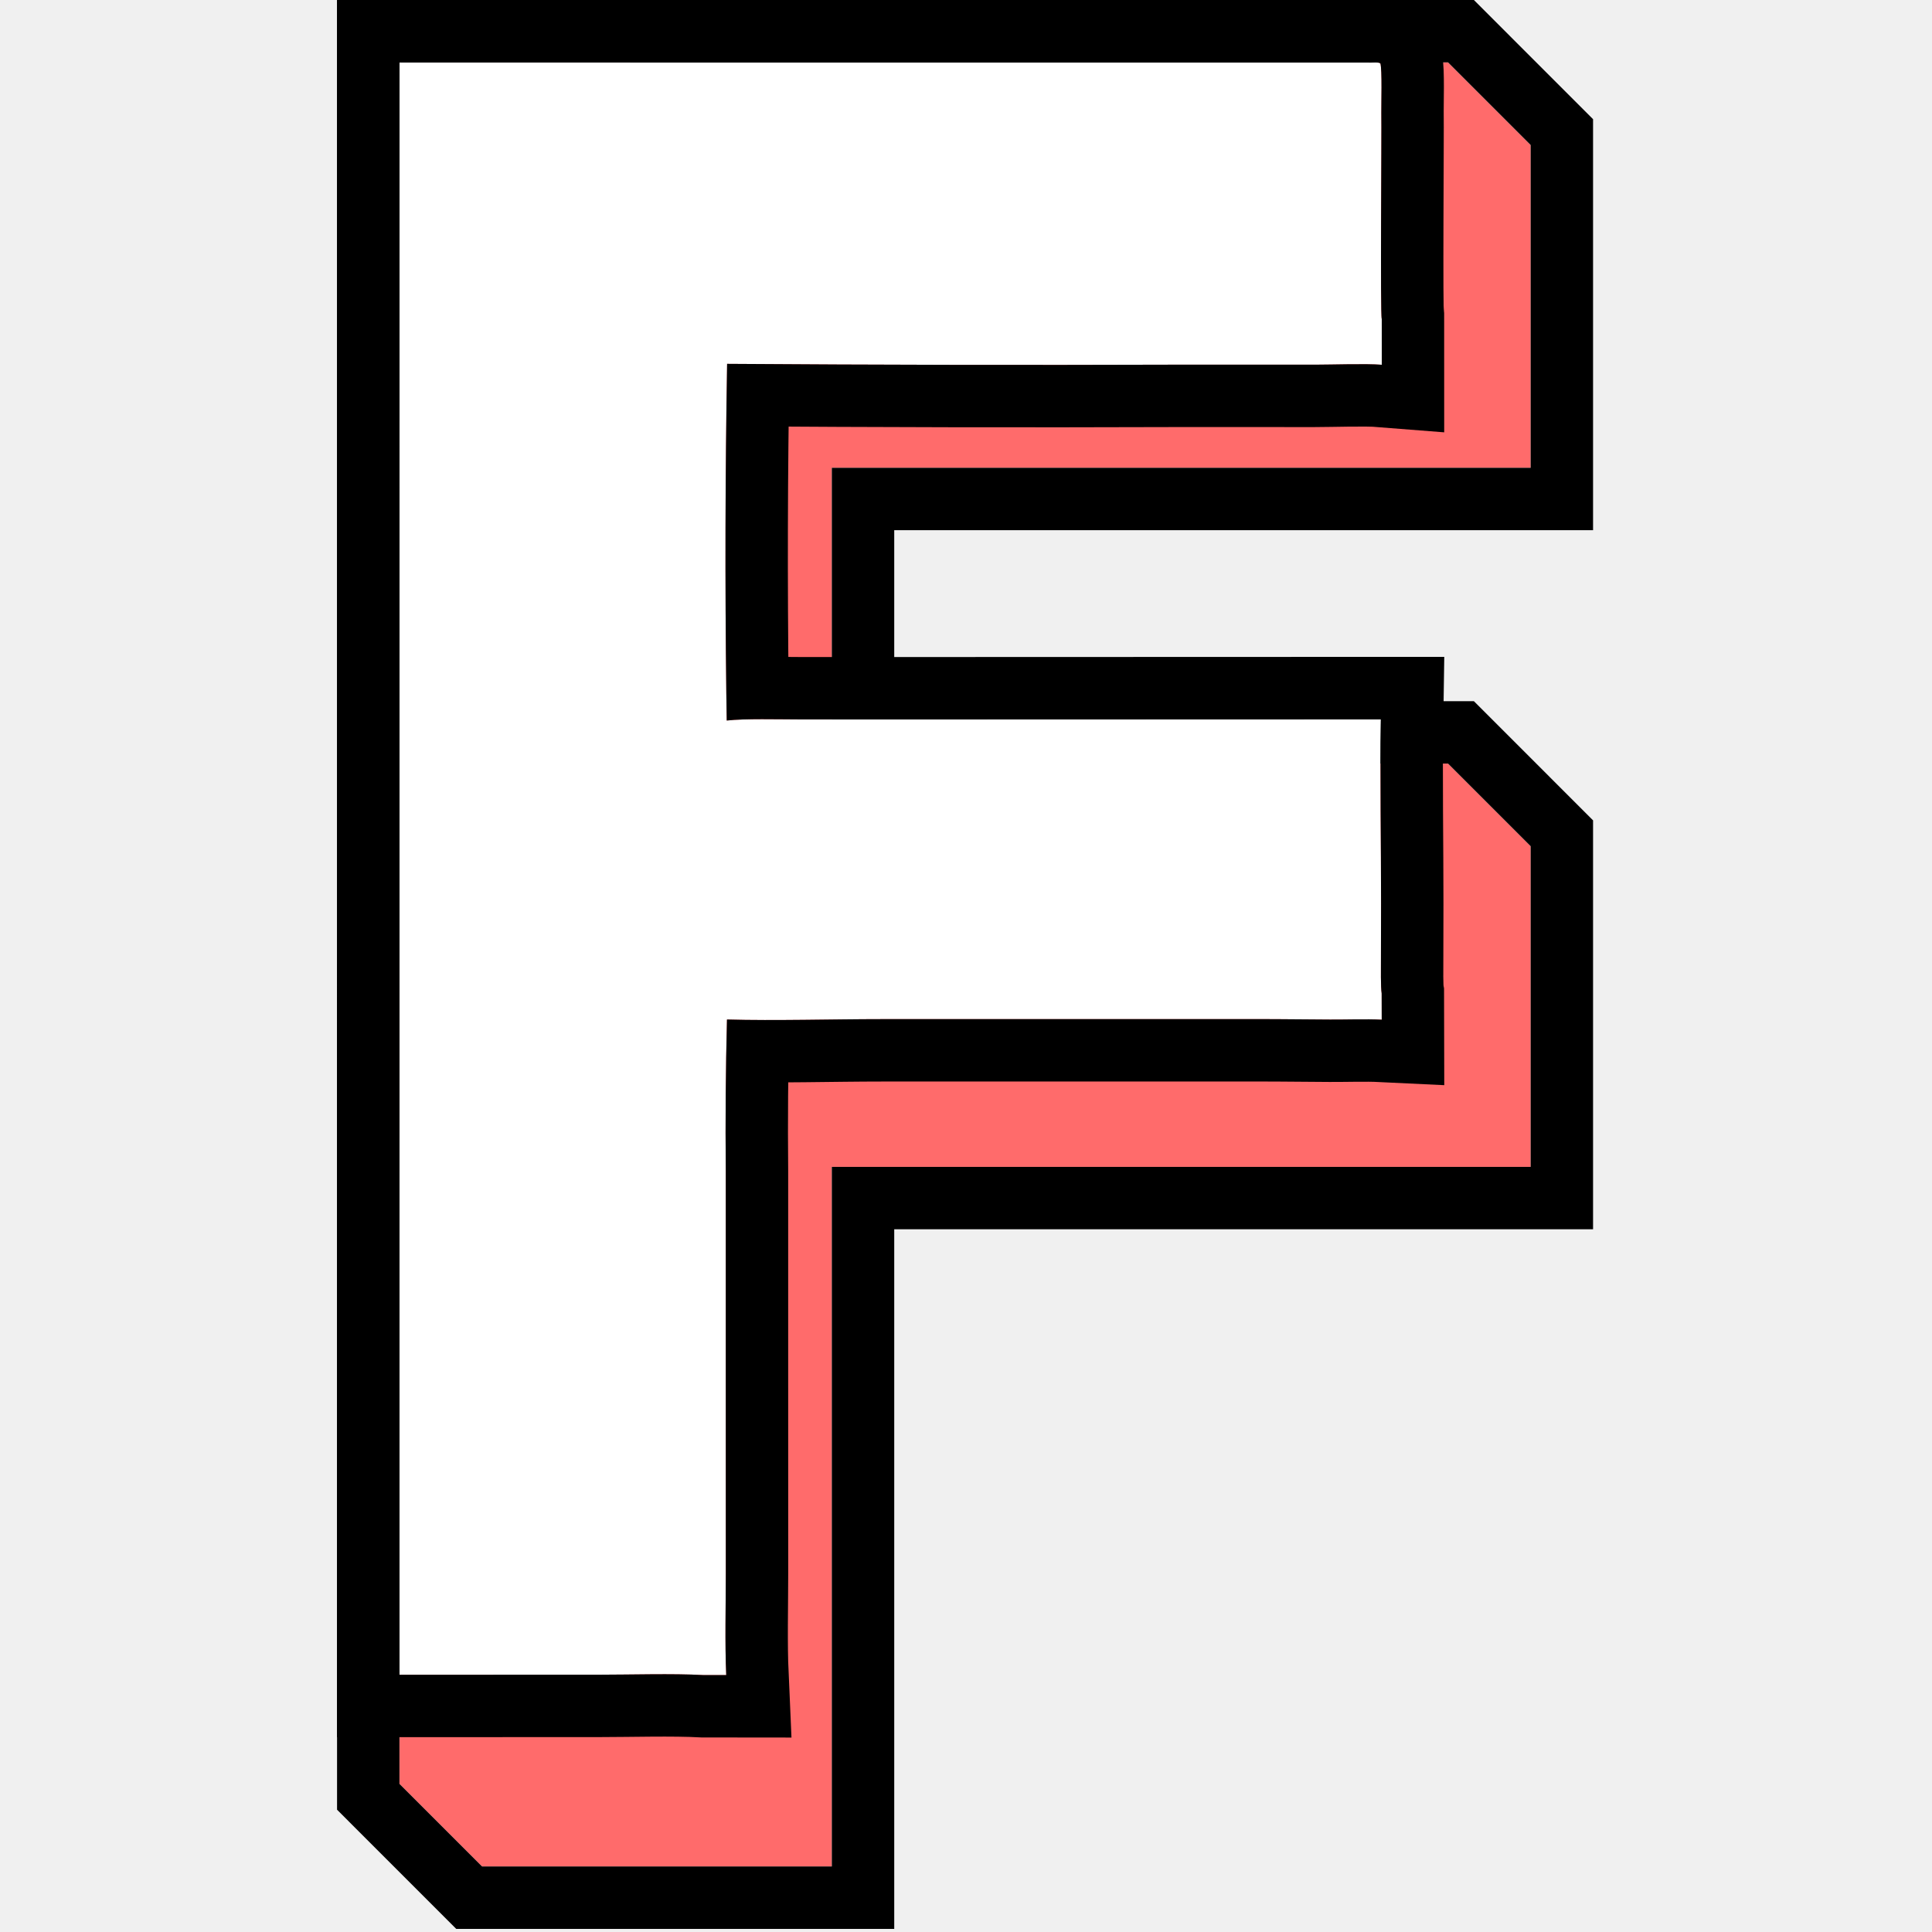
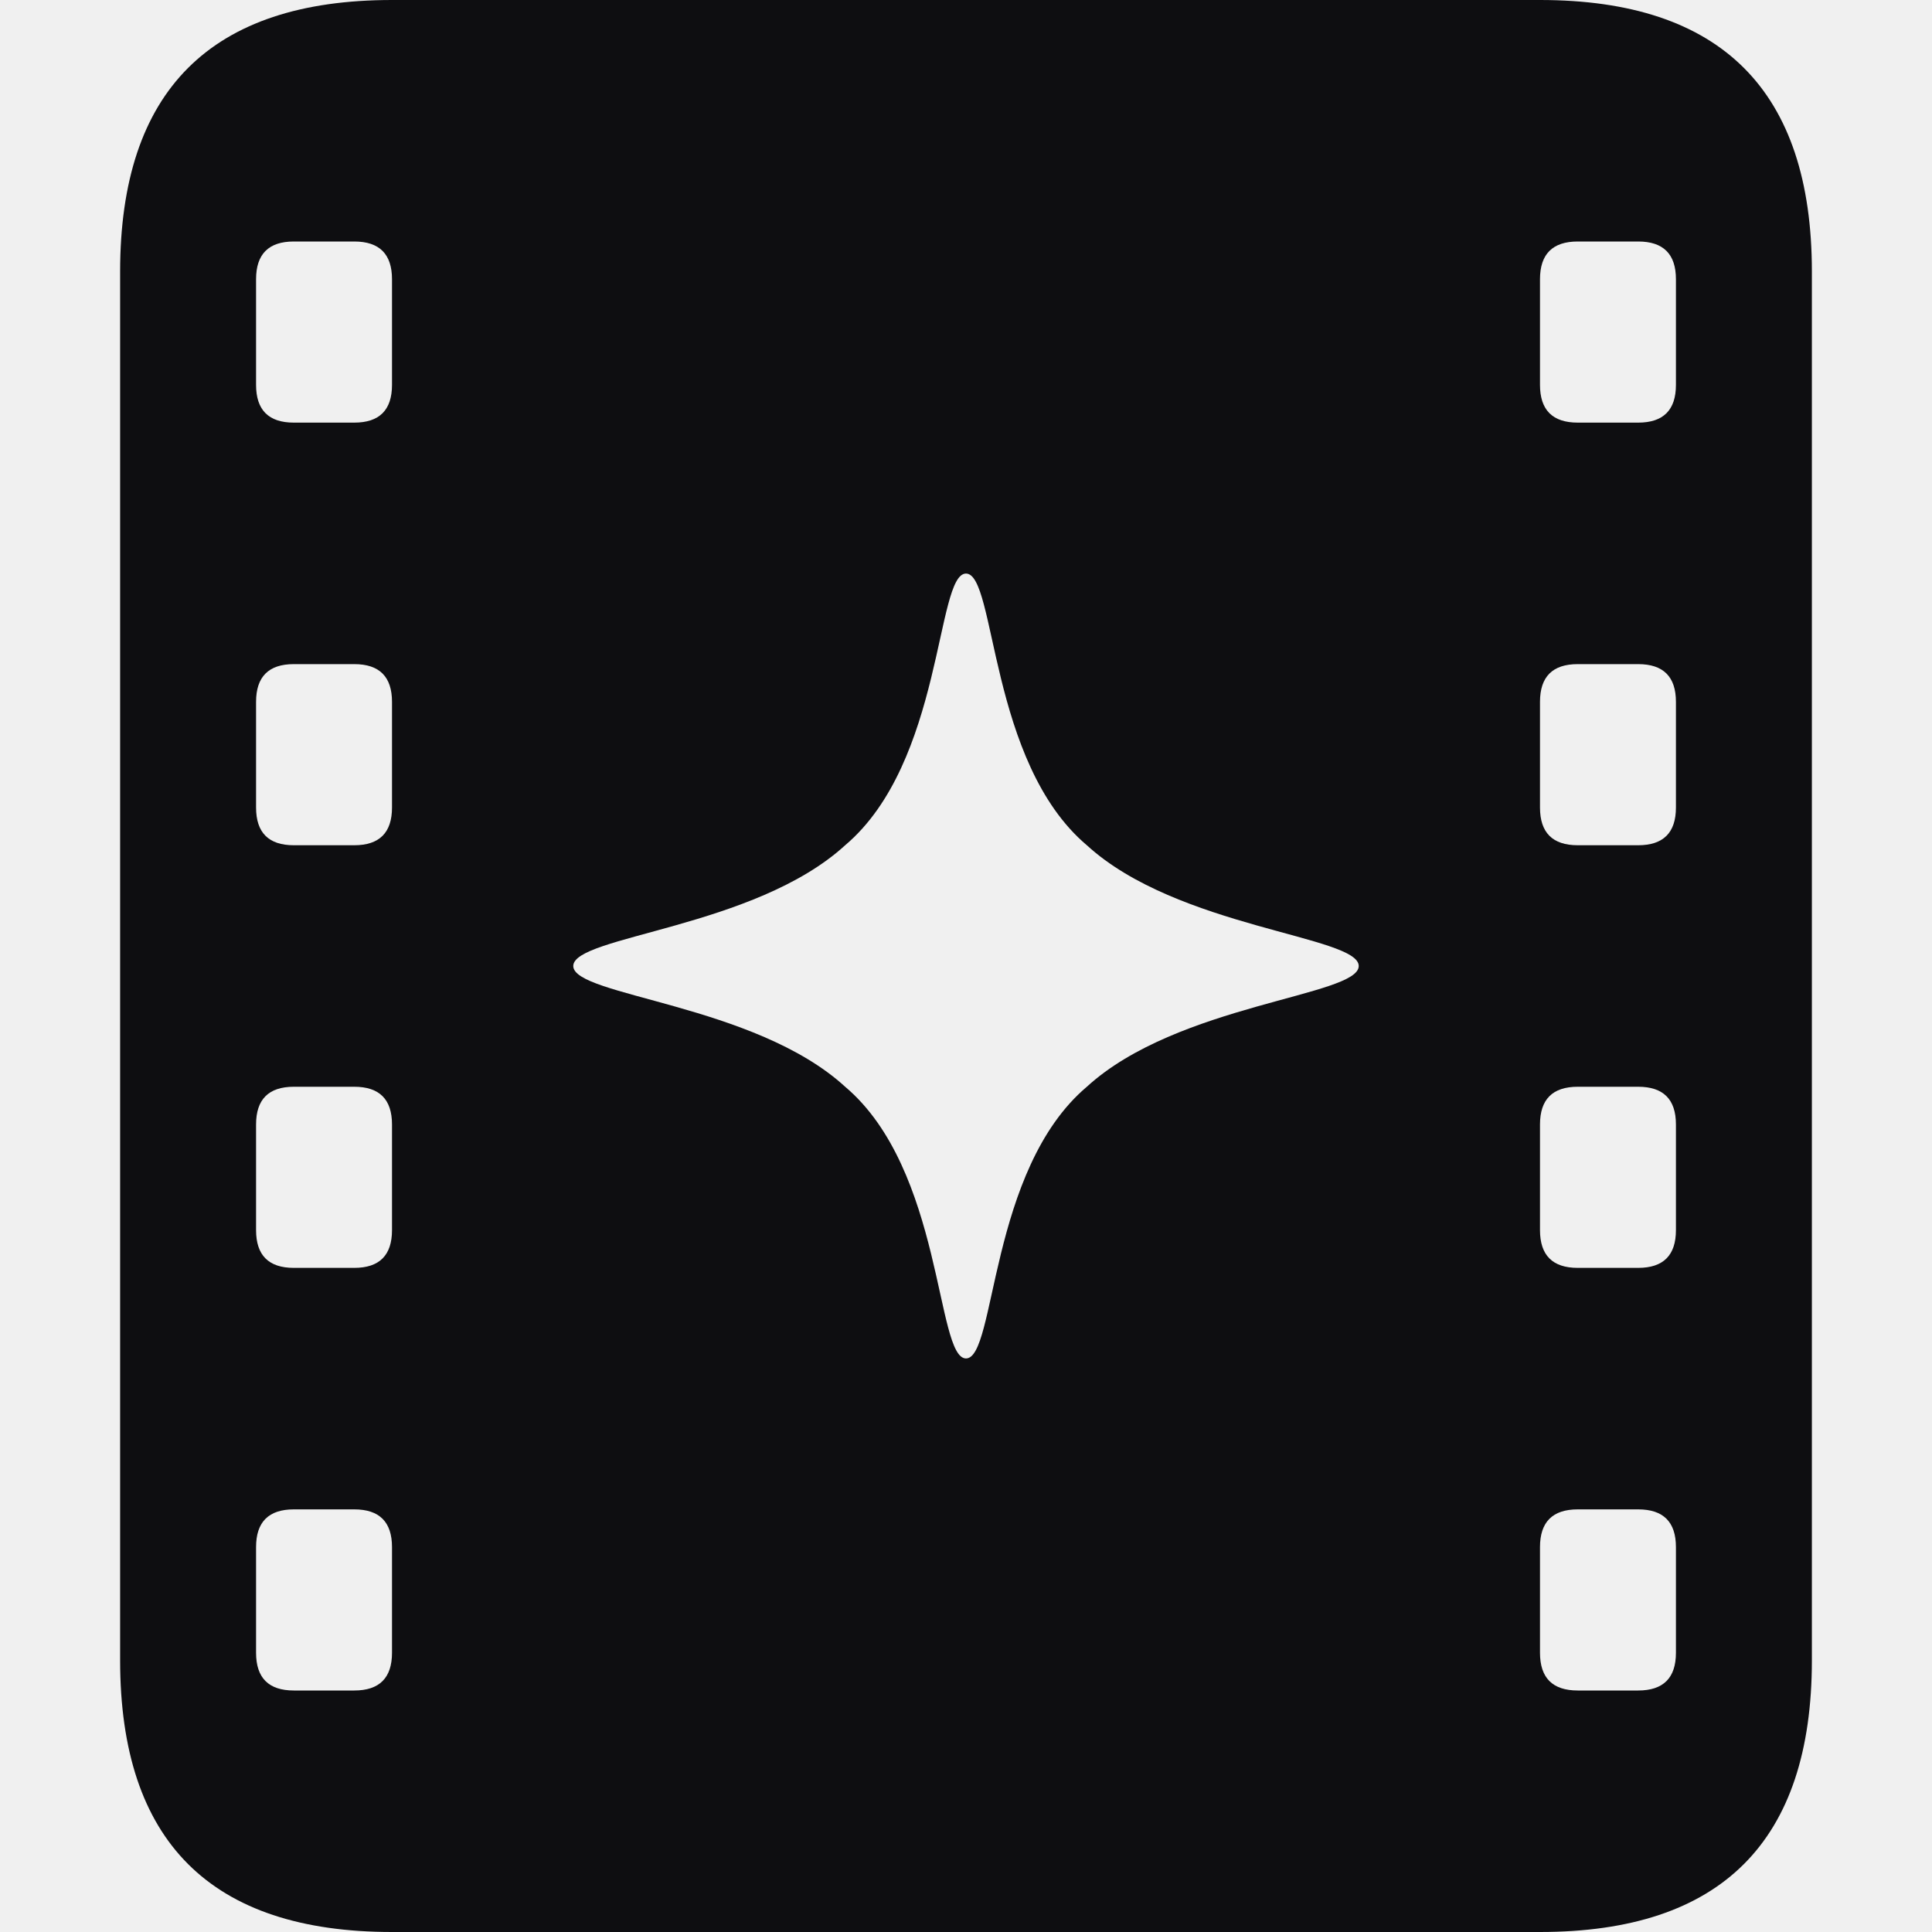
- <svg xmlns="http://www.w3.org/2000/svg" xmlns:xlink="http://www.w3.org/1999/xlink" width="599" height="599" viewBox="-104.5 0 599 599" fill="none">
-   <use xlink:href="#stroke0_4_2" fill="#FF6B6B" />
-   <mask id="stroke1_4_2" maskUnits="userSpaceOnUse" x="-0.655" y="-0.656" width="391" height="599" fill="black">
-     <rect fill="white" x="-0.655" y="-0.656" width="391" height="599" />
-     <use xlink:href="#stroke0_4_2" />
-   </mask>
-   <path d="M19.345 19.344H344.451L370.07 44.963V145.033H153.404V236.741H344.451L370.07 262.36V361.783H153.404V578.689H44.964L19.345 553.07V19.344Z" stroke-width="38.689" stroke="black" mask="url(#stroke1_4_2)" />
-   <use xlink:href="#stroke2_4_2" fill="white" />
-   <mask id="stroke3_4_2" maskUnits="userSpaceOnUse" x="-0.655" y="-0.656" width="344" height="540" fill="black">
-     <rect fill="white" x="-0.655" y="-0.656" width="344" height="540" />
-     <use xlink:href="#stroke2_4_2" />
-   </mask>
-   <path d="M19.354 19.365L319.844 19.378L320.267 19.408C321.292 19.376 322.627 19.194 323.468 19.642C324.056 21.458 323.726 32.651 323.767 34.879C323.887 41.355 323.397 97.738 323.902 98.898L323.908 113.091C318.938 112.695 308.637 113.065 303.136 113.067L259.597 113.063C213.375 113.22 167.154 113.135 120.933 112.809C120.356 146.743 120.274 180.684 120.686 214.62L120.817 223.392C126.488 222.748 136.804 223.045 142.914 223.045L182.639 223.05L323.629 223.004C323.334 241.662 323.696 261.346 323.686 280.104L323.648 297.789C323.642 299.981 323.554 306.049 323.871 308.007L323.89 316.144C318.958 315.905 312.962 316.132 307.912 316.106C296.342 315.982 284.772 315.936 273.202 315.969L168.99 315.974C153.646 315.977 135.939 316.51 120.891 316.09C120.494 331.719 120.371 347.353 120.522 362.986L120.524 430.369L120.533 487.765C120.532 497.626 120.226 509.617 120.66 519.344L113.493 519.337C104.184 518.823 90.843 519.226 81.311 519.226L19.345 519.246L19.354 19.365Z" stroke-width="38.689" stroke="black" mask="url(#stroke3_4_2)" />
-   <defs>
-     <path id="stroke0_4_2" d="M19.345 19.344H344.451L370.07 44.963V145.033H153.404V236.741H344.451L370.07 262.36V361.783H153.404V578.689H44.964L19.345 553.07V19.344Z" />
-     <path id="stroke2_4_2" d="M19.354 19.365L319.844 19.378L320.267 19.408C321.292 19.376 322.627 19.194 323.468 19.642C324.056 21.458 323.726 32.651 323.767 34.879C323.887 41.355 323.397 97.738 323.902 98.898L323.908 113.091C318.938 112.695 308.637 113.065 303.136 113.067L259.597 113.063C213.375 113.22 167.154 113.135 120.933 112.809C120.356 146.743 120.274 180.684 120.686 214.62L120.817 223.392C126.488 222.748 136.804 223.045 142.914 223.045L182.639 223.05L323.629 223.004C323.334 241.662 323.696 261.346 323.686 280.104L323.648 297.789C323.642 299.981 323.554 306.049 323.871 308.007L323.89 316.144C318.958 315.905 312.962 316.132 307.912 316.106C296.342 315.982 284.772 315.936 273.202 315.969L168.99 315.974C153.646 315.977 135.939 316.51 120.891 316.09C120.494 331.719 120.371 347.353 120.522 362.986L120.524 430.369L120.533 487.765C120.532 497.626 120.226 509.617 120.66 519.344L113.493 519.337C104.184 518.823 90.843 519.227 81.311 519.227L19.345 519.246L19.354 19.365Z" />
-   </defs>
+ <svg xmlns="http://www.w3.org/2000/svg" width="571" height="571" viewBox="-35.5 0 571 571" fill="none">
+   <path d="M80.357 0H419.643C473.214 0 500 26.766 500 80.297V490.703C500 544.234 473.214 571 419.643 571H80.357C26.786 571 0 544.234 0 490.703V80.297C0 26.766 26.786 0 80.357 0ZM51.339 71.375H69.196C76.637 71.375 80.357 75.092 80.357 82.527V113.754C80.357 121.189 76.637 124.906 69.196 124.906H51.339C43.899 124.906 40.179 121.189 40.179 113.754V82.527C40.179 75.092 43.899 71.375 51.339 71.375ZM51.339 196.281H69.196C76.637 196.281 80.357 199.999 80.357 207.434V238.66C80.357 246.095 76.637 249.812 69.196 249.812H51.339C43.899 249.812 40.179 246.095 40.179 238.66V207.434C40.179 199.999 43.899 196.281 51.339 196.281ZM51.339 321.188H69.196C76.637 321.188 80.357 324.905 80.357 332.34V363.566C80.357 371.001 76.637 374.719 69.196 374.719H51.339C43.899 374.719 40.179 371.001 40.179 363.566V332.34C40.179 324.905 43.899 321.188 51.339 321.188ZM51.339 446.094H69.196C76.637 446.094 80.357 449.811 80.357 457.246V488.473C80.357 495.908 76.637 499.625 69.196 499.625H51.339C43.899 499.625 40.179 495.908 40.179 488.473V457.246C40.179 449.811 43.899 446.094 51.339 446.094ZM430.804 71.375H448.661C456.101 71.375 459.821 75.092 459.821 82.527V113.754C459.821 121.189 456.101 124.906 448.661 124.906H430.804C423.363 124.906 419.643 121.189 419.643 113.754V82.527C419.643 75.092 423.363 71.375 430.804 71.375ZM430.804 196.281H448.661C456.101 196.281 459.821 199.999 459.821 207.434V238.66C459.821 246.095 456.101 249.812 448.661 249.812H430.804C423.363 249.812 419.643 246.095 419.643 238.66V207.434C419.643 199.999 423.363 196.281 430.804 196.281ZM430.804 321.188H448.661C456.101 321.188 459.821 324.905 459.821 332.34V363.566C459.821 371.001 456.101 374.719 448.661 374.719H430.804C423.363 374.719 419.643 371.001 419.643 363.566V332.34C419.643 324.905 423.363 321.188 430.804 321.188ZM430.804 446.094H448.661C456.101 446.094 459.821 449.811 459.821 457.246V488.473C459.821 495.908 456.101 499.625 448.661 499.625H430.804C423.363 499.625 419.643 495.908 419.643 488.473V457.246C419.643 449.811 423.363 446.094 430.804 446.094ZM250 169.516C258.929 169.516 256.696 225.277 285.714 249.812C312.5 274.348 366.071 276.578 366.071 285.5C366.071 294.422 312.5 296.652 285.714 321.188C256.696 345.723 258.929 401.484 250 401.484C241.071 401.484 243.304 345.723 214.286 321.188C187.5 296.652 133.929 294.422 133.929 285.5C133.929 276.578 187.5 274.348 214.286 249.812C243.304 225.277 241.071 169.516 250 169.516Z" fill-rule="evenodd" clip-rule="evenodd" fill="#0E0E11" />
</svg>
